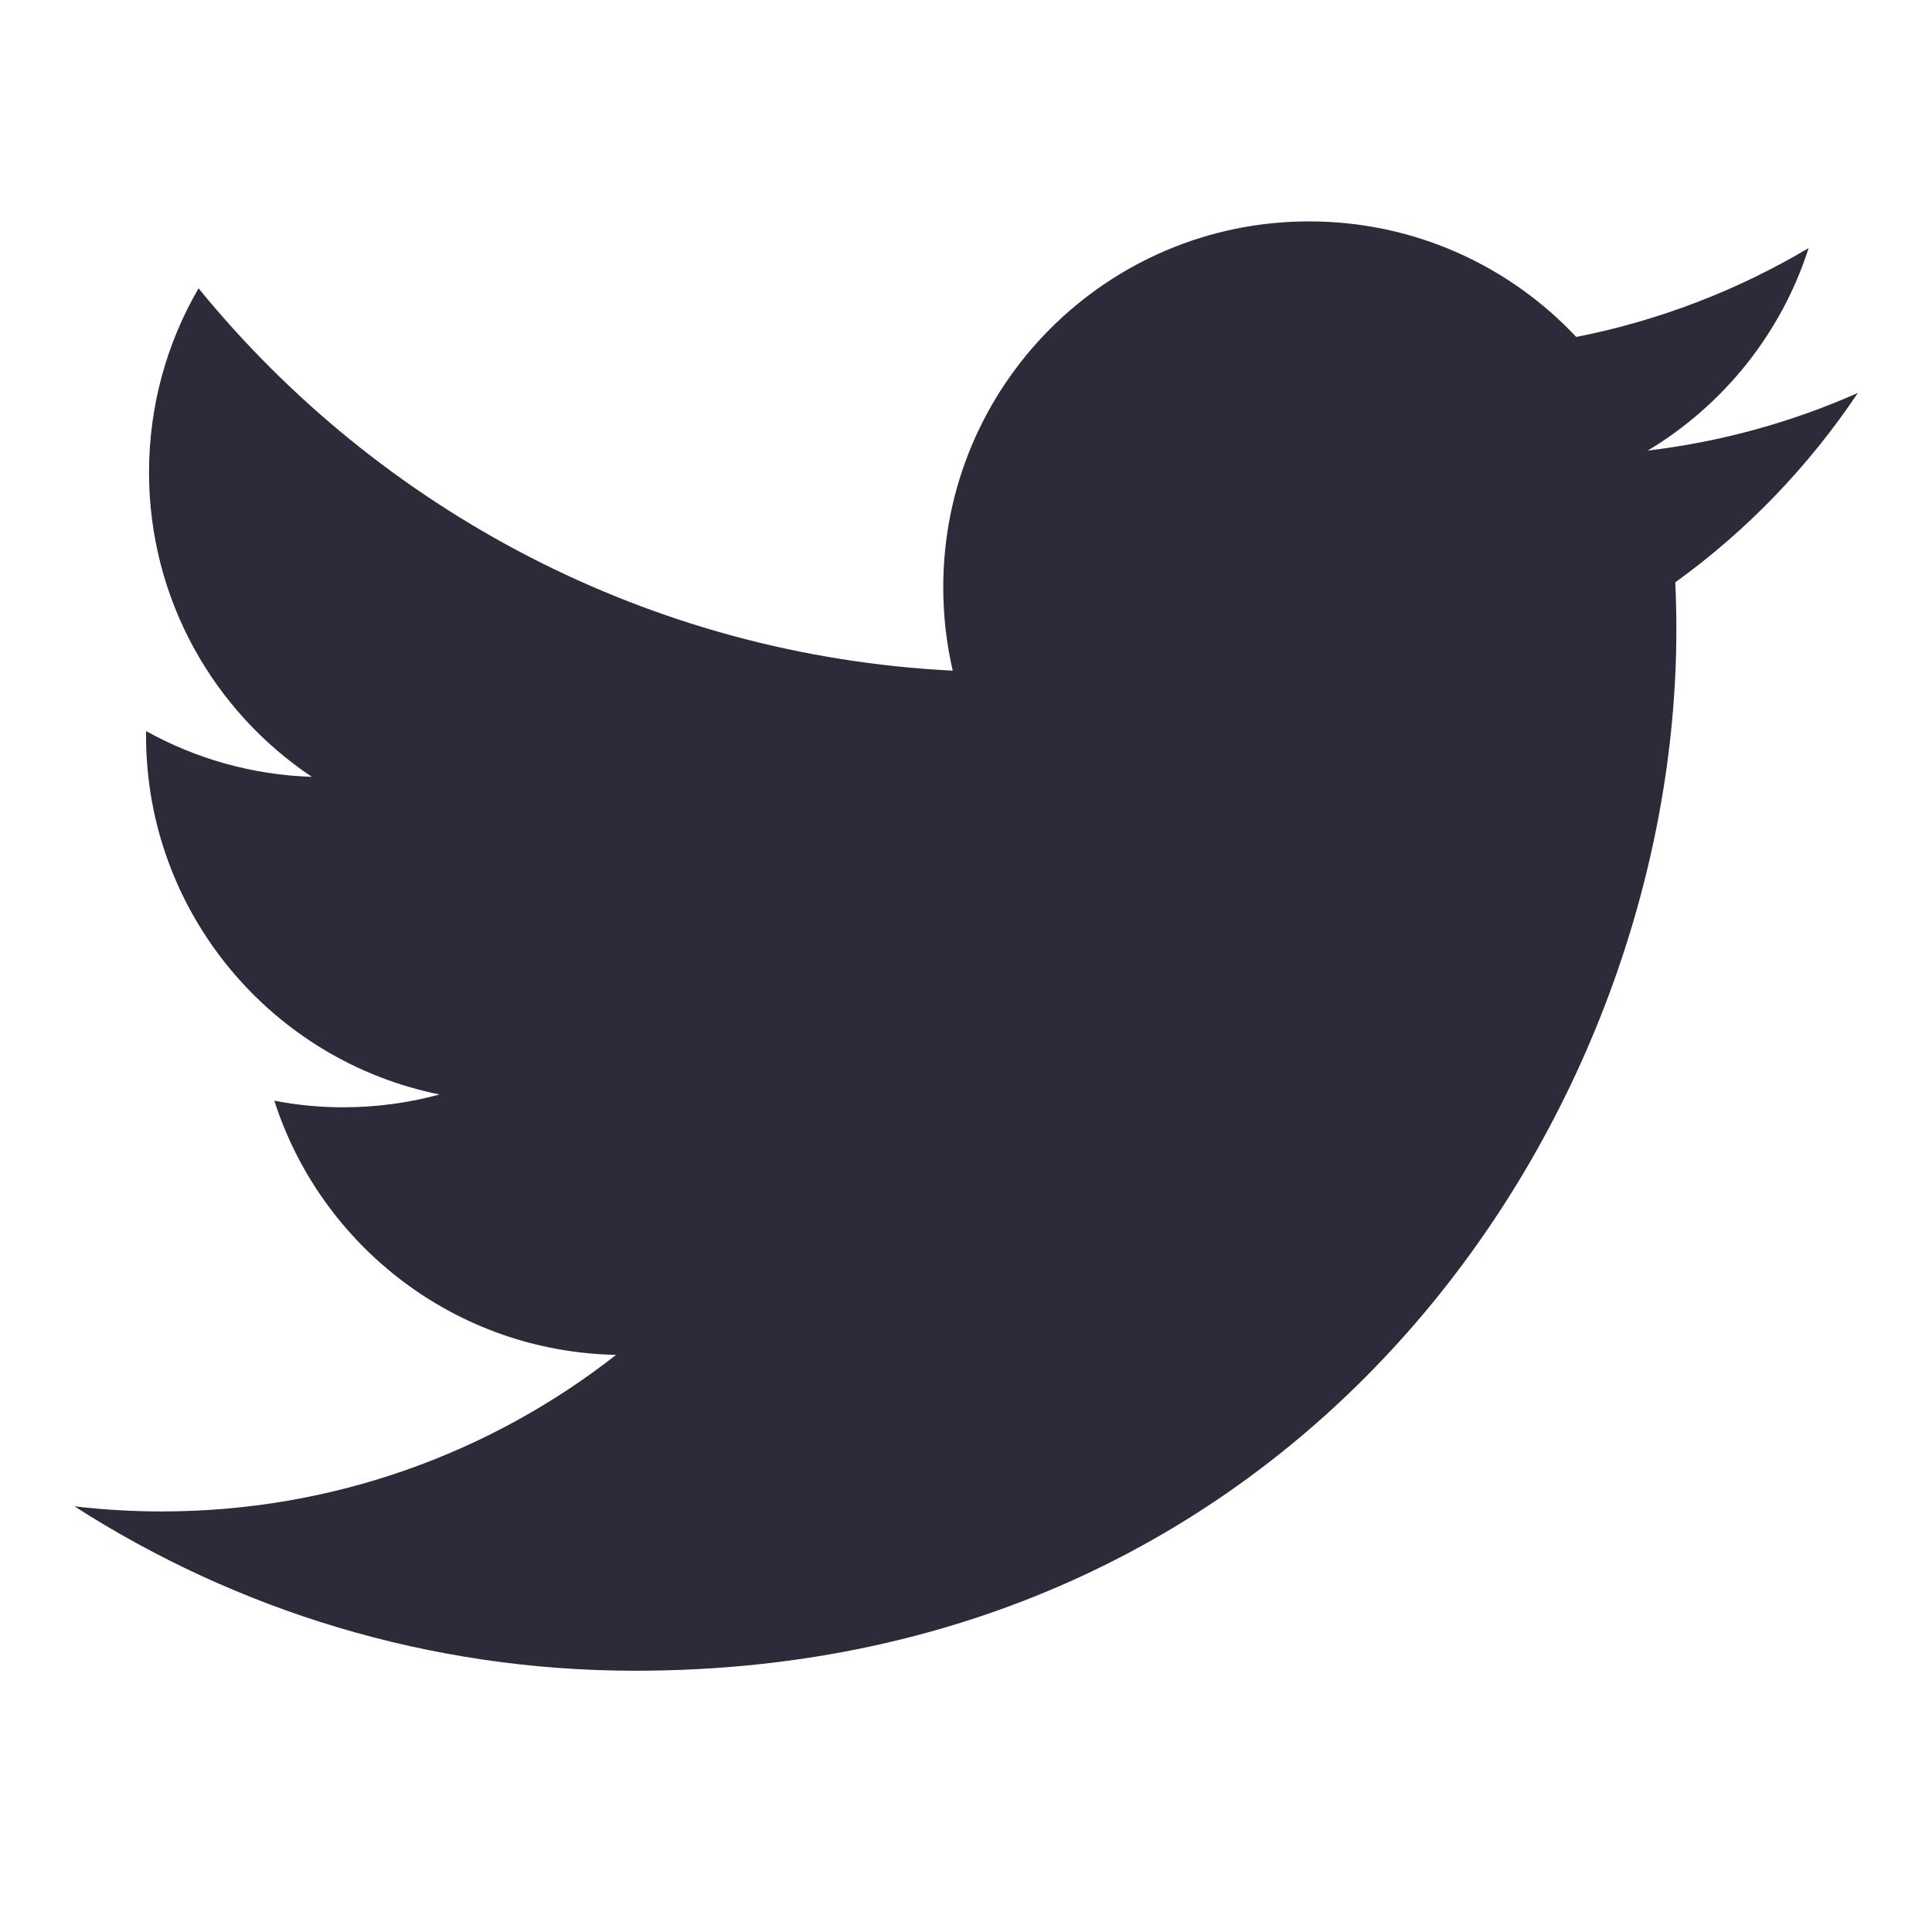
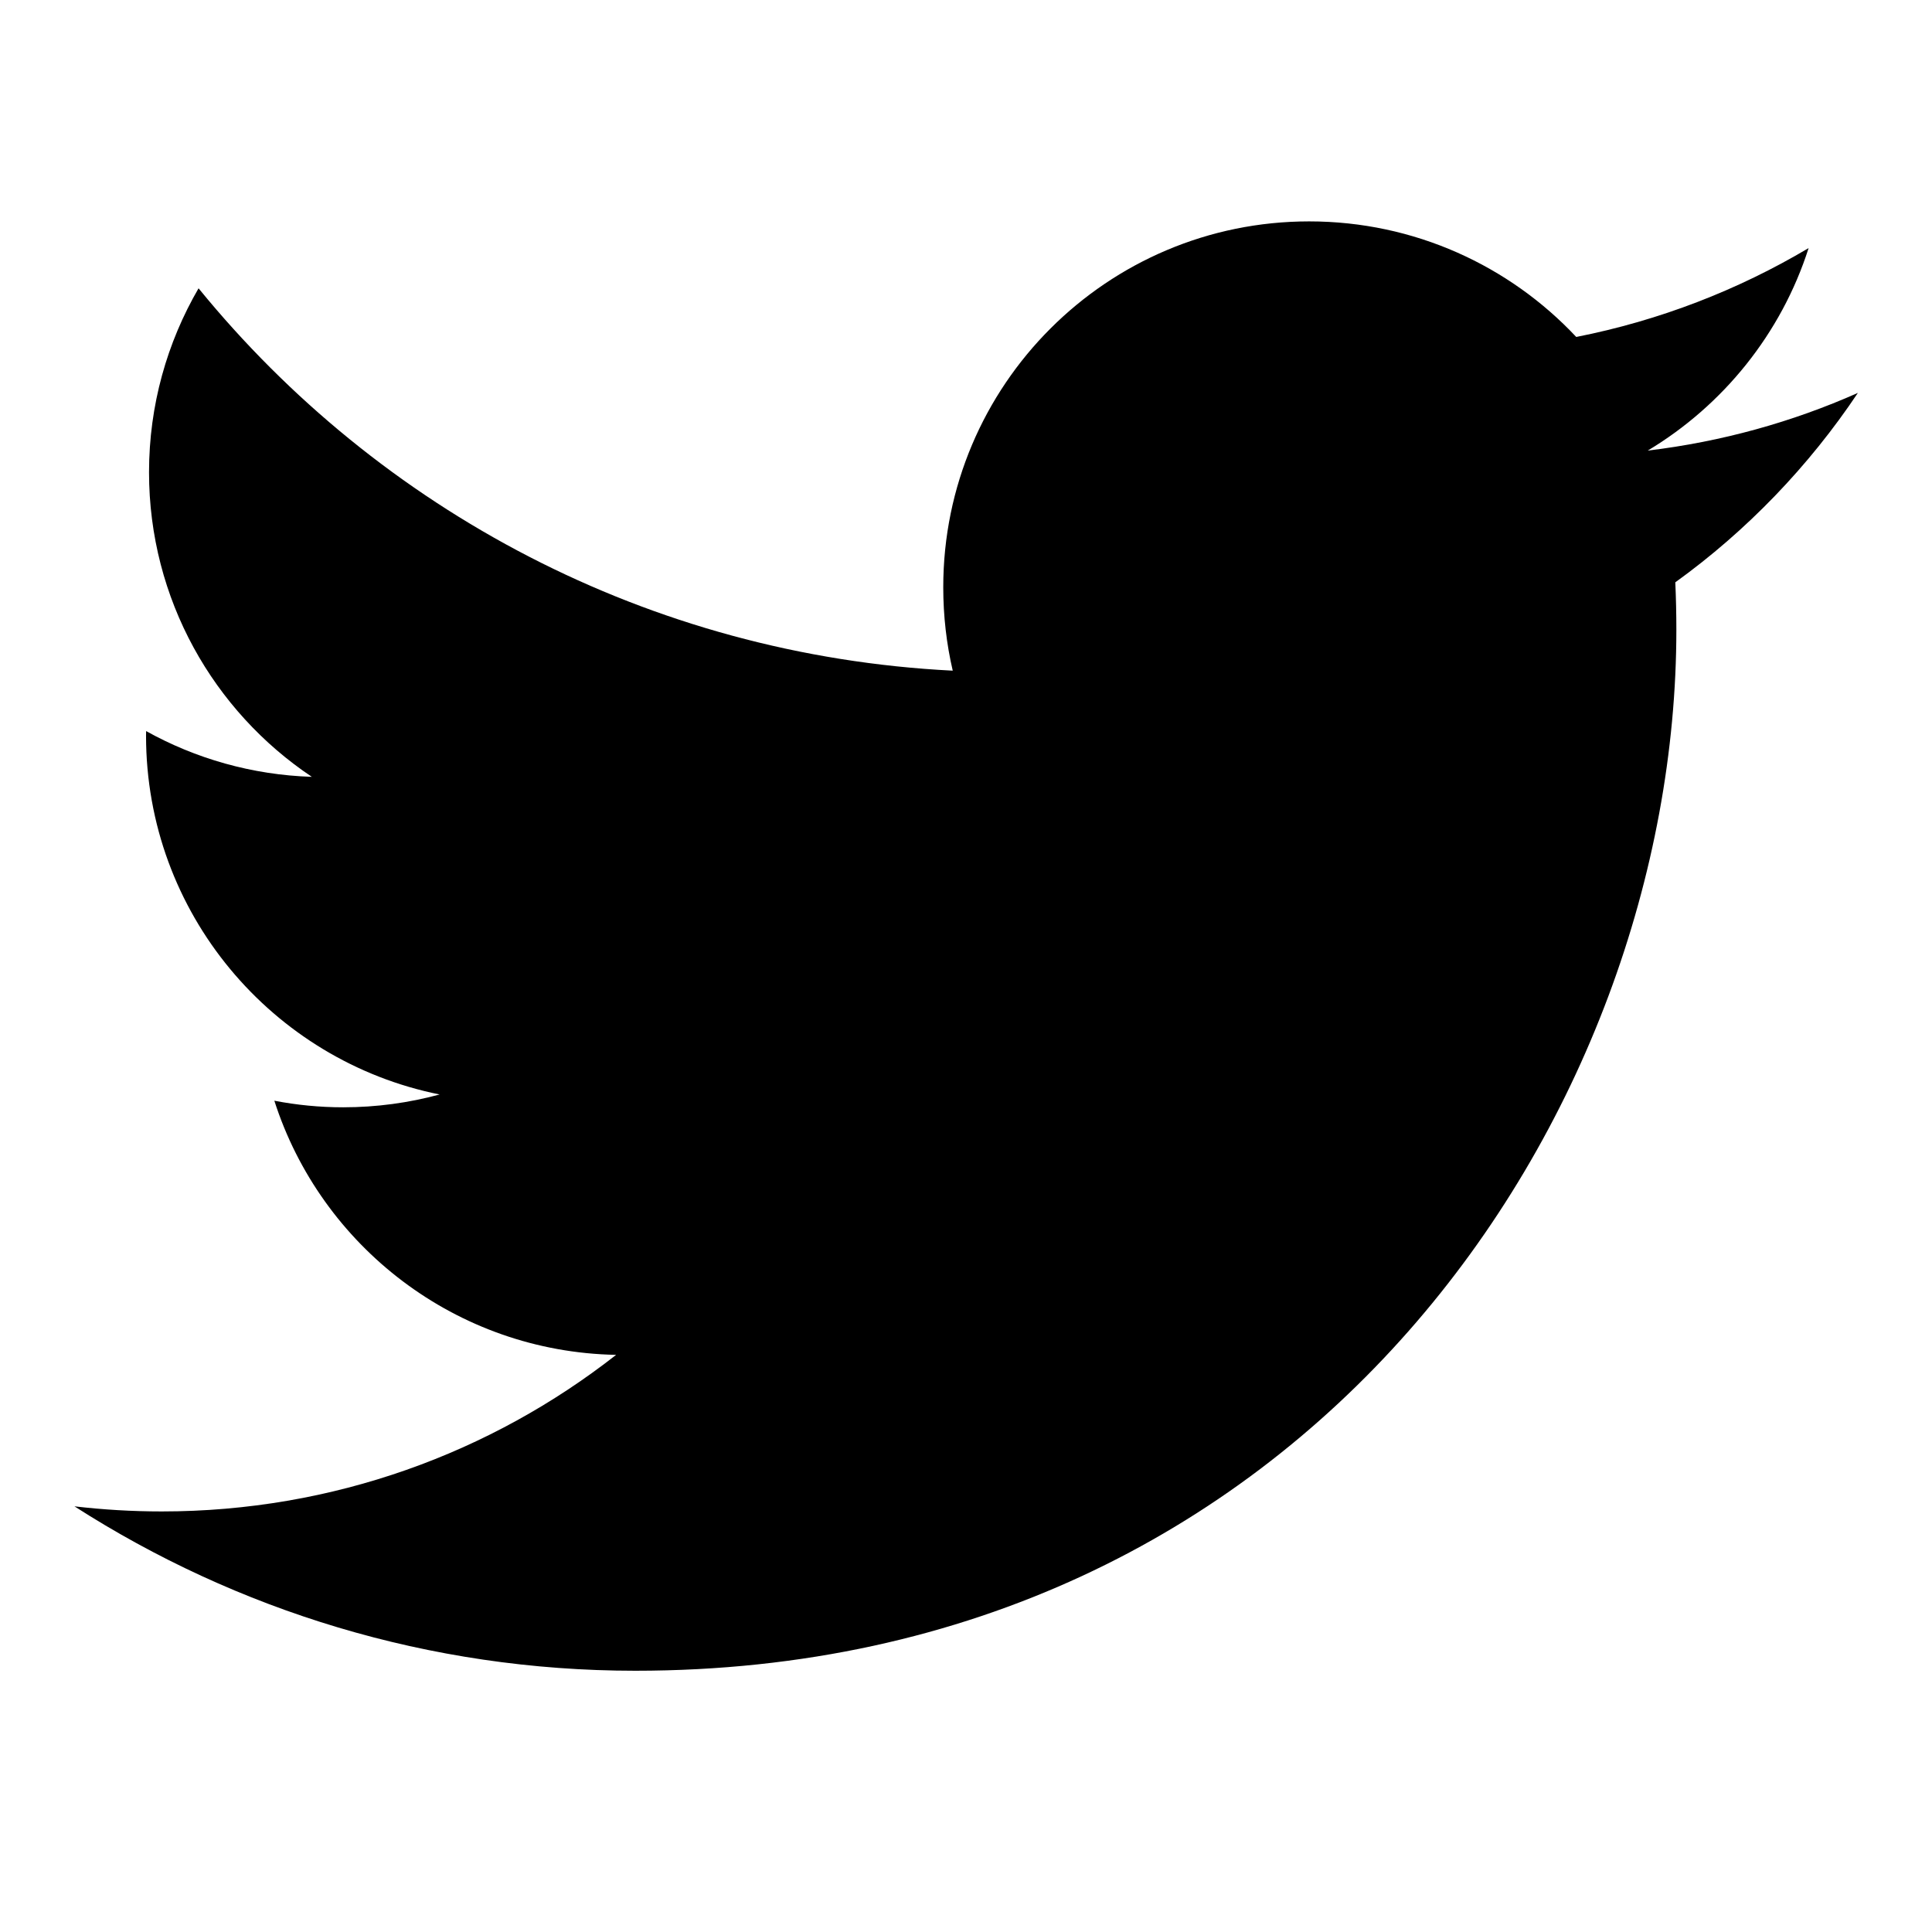
<svg xmlns="http://www.w3.org/2000/svg" width="22" height="22" viewBox="0 0 22 22" fill="none">
-   <path d="M18.763 5.131C19.623 4.615 20.284 3.798 20.595 2.825C19.79 3.303 18.898 3.65 17.949 3.837C17.189 3.027 16.106 2.521 14.908 2.521C12.607 2.521 10.741 4.386 10.741 6.687C10.741 7.014 10.778 7.332 10.849 7.637C7.386 7.463 4.316 5.804 2.261 3.283C1.903 3.899 1.697 4.614 1.697 5.378C1.697 6.823 2.433 8.099 3.551 8.846C2.868 8.824 2.225 8.637 1.664 8.325C1.663 8.342 1.663 8.36 1.663 8.377C1.663 10.396 3.1 12.08 5.006 12.463C4.656 12.558 4.288 12.609 3.908 12.609C3.639 12.609 3.378 12.583 3.124 12.534C3.654 14.189 5.193 15.394 7.016 15.428C5.59 16.545 3.794 17.211 1.842 17.211C1.505 17.211 1.174 17.191 0.848 17.153C2.691 18.335 4.882 19.025 7.234 19.025C14.898 19.025 19.089 12.676 19.089 7.17C19.089 6.99 19.085 6.81 19.077 6.631C19.891 6.044 20.597 5.31 21.156 4.474C20.409 4.806 19.605 5.03 18.763 5.131Z" fill="#2B2B39" />
+   <path d="M18.763 5.131C19.623 4.615 20.284 3.798 20.595 2.825C19.79 3.303 18.898 3.65 17.949 3.837C17.189 3.027 16.106 2.521 14.908 2.521C12.607 2.521 10.741 4.386 10.741 6.687C10.741 7.014 10.778 7.332 10.849 7.637C7.386 7.463 4.316 5.804 2.261 3.283C1.903 3.899 1.697 4.614 1.697 5.378C1.697 6.823 2.433 8.099 3.551 8.846C2.868 8.824 2.225 8.637 1.664 8.325C1.663 8.342 1.663 8.36 1.663 8.377C1.663 10.396 3.1 12.08 5.006 12.463C4.656 12.558 4.288 12.609 3.908 12.609C3.639 12.609 3.378 12.583 3.124 12.534C3.654 14.189 5.193 15.394 7.016 15.428C5.59 16.545 3.794 17.211 1.842 17.211C1.505 17.211 1.174 17.191 0.848 17.153C2.691 18.335 4.882 19.025 7.234 19.025C14.898 19.025 19.089 12.676 19.089 7.17C19.089 6.99 19.085 6.81 19.077 6.631C19.891 6.044 20.597 5.31 21.156 4.474C20.409 4.806 19.605 5.03 18.763 5.131Z" fill="currentColor" />
</svg>
